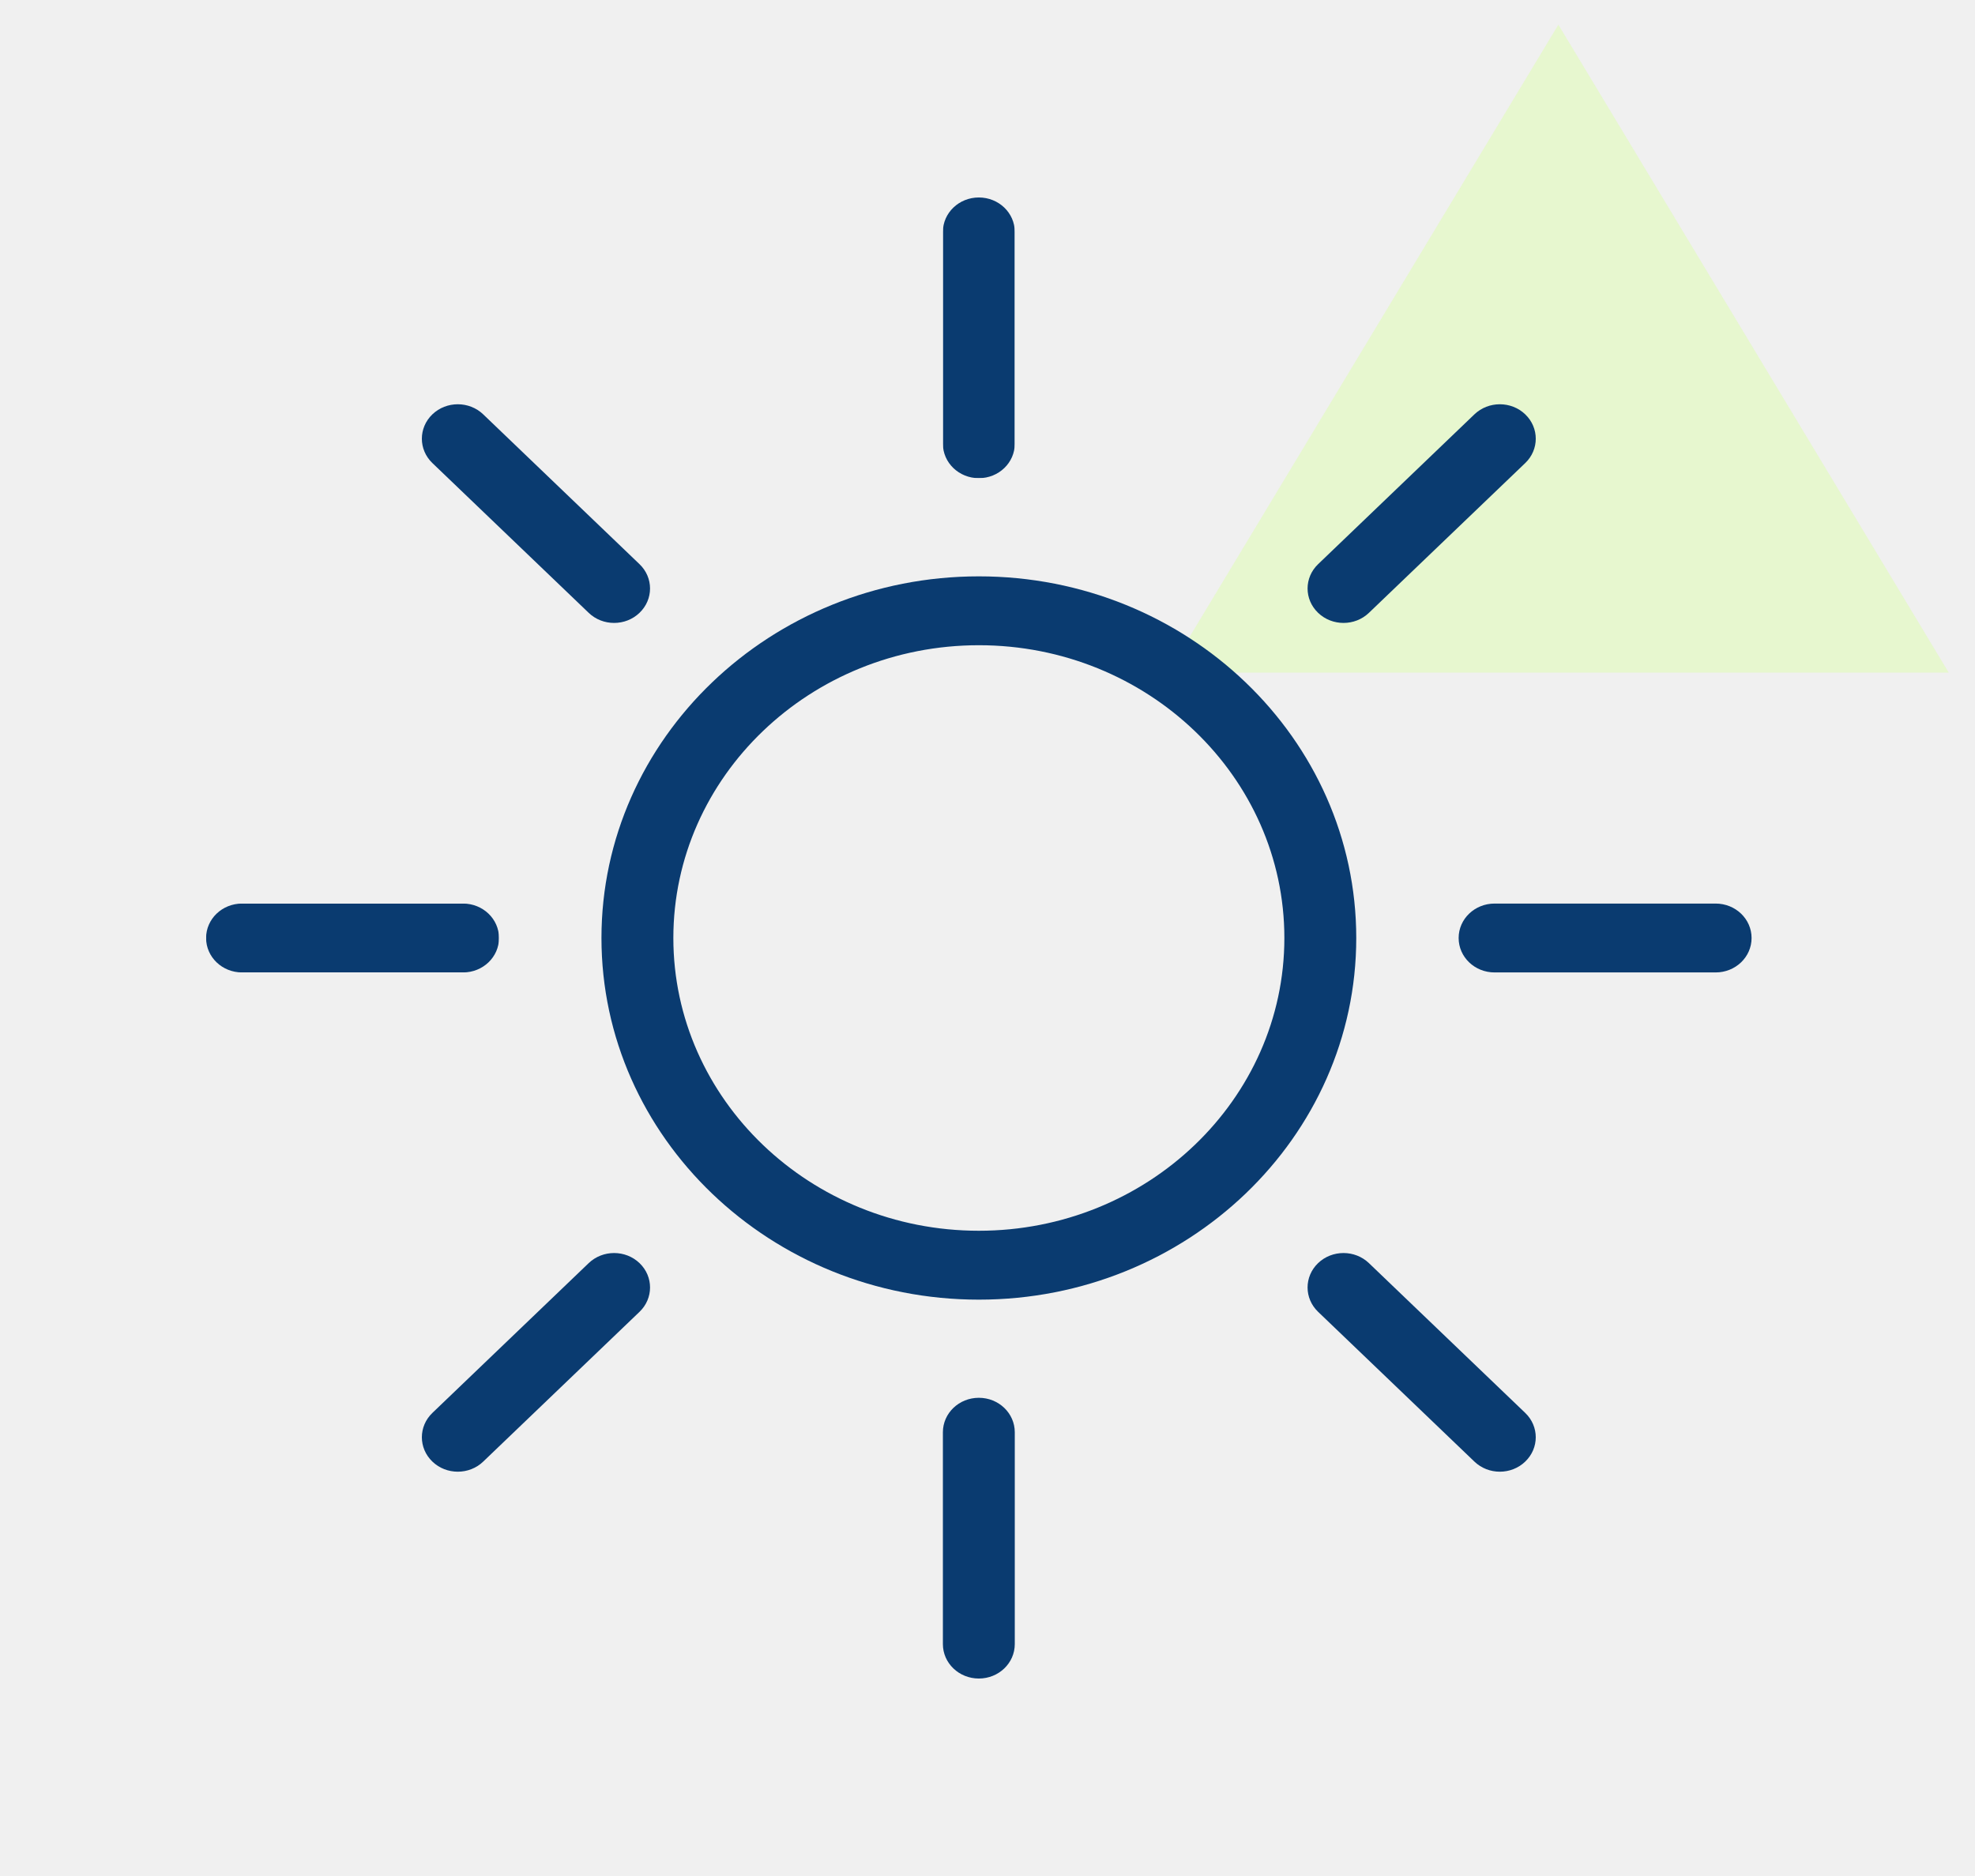
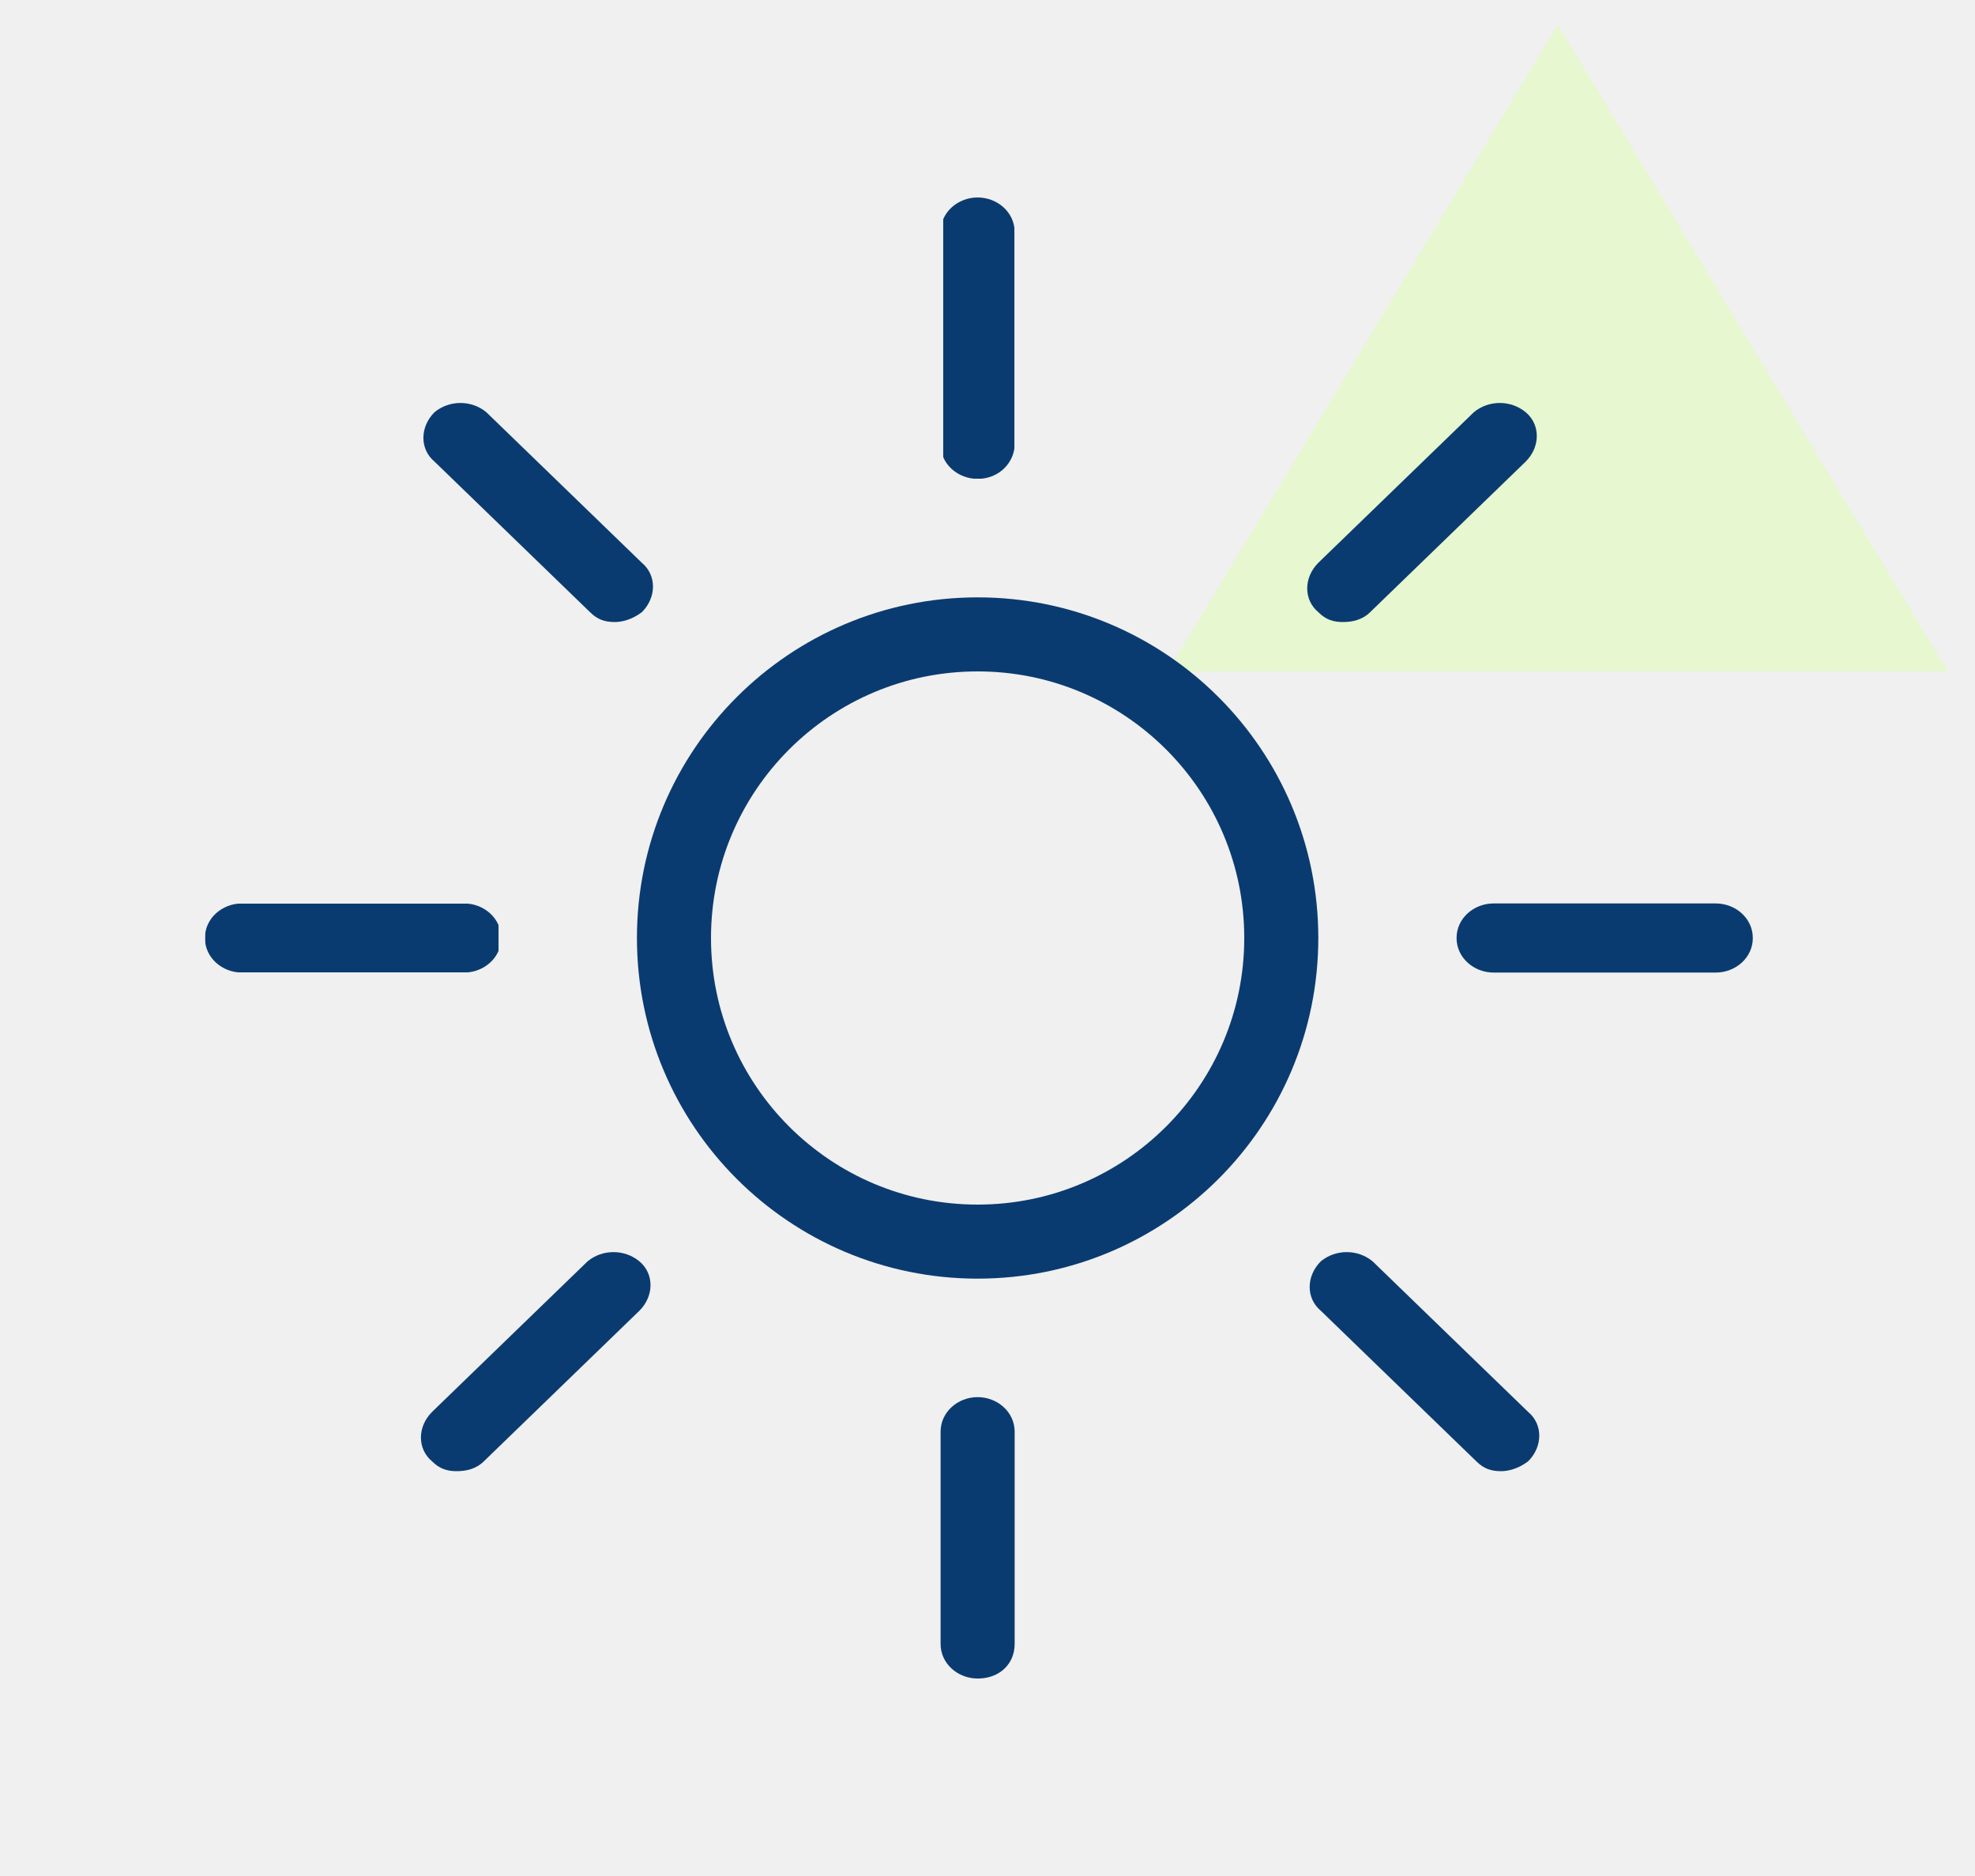
- <svg xmlns="http://www.w3.org/2000/svg" width="80" height="76" viewBox="0 0 80 76" fill="none">
-   <g clip-path="url(#clip0_662_5584)">
-     <path d="M63.124 1L78.937 27.25H47.312L63.124 1Z" fill="#DFFEAE" fill-opacity="0.5" />
-     <path fill-rule="evenodd" clip-rule="evenodd" d="M39.65 26.139C32.827 26.139 27.275 31.461 27.275 38C27.275 44.539 32.827 49.86 39.65 49.86C46.473 49.86 52.025 44.539 52.025 38C52.025 31.461 46.473 26.139 39.65 26.139ZM39.65 52.651C31.22 52.651 24.363 46.079 24.363 38C24.363 29.92 31.22 23.349 39.65 23.349C48.08 23.349 54.937 29.92 54.937 38C54.937 46.079 48.08 52.651 39.65 52.651Z" fill="#0A3B70" />
-     <path fill-rule="evenodd" clip-rule="evenodd" d="M69.494 39.395H60.54C59.735 39.395 59.084 38.772 59.084 38C59.084 37.228 59.735 36.605 60.54 36.605H69.494C70.299 36.605 70.95 37.228 70.95 38C70.95 38.772 70.299 39.395 69.494 39.395Z" fill="#0A3B70" />
-     <path fill-rule="evenodd" clip-rule="evenodd" d="M54.422 25.236C54.049 25.236 53.676 25.1 53.392 24.827C52.823 24.283 52.823 23.399 53.392 22.855L59.723 16.786C60.292 16.241 61.213 16.241 61.782 16.786C62.35 17.331 62.35 18.214 61.782 18.759L55.45 24.827C55.166 25.1 54.793 25.236 54.422 25.236Z" fill="#0A3B70" />
-     <mask id="mask0_662_5584" style="mask-type:alpha" maskUnits="userSpaceOnUse" x="38" y="8" width="4" height="12">
-       <path d="M38.193 8H41.105V19.372H38.193V8Z" fill="white" />
-     </mask>
-     <g mask="url(#mask0_662_5584)">
-       <path fill-rule="evenodd" clip-rule="evenodd" d="M39.649 19.372C38.844 19.372 38.193 18.747 38.193 17.976V9.395C38.193 8.624 38.844 8 39.649 8C40.455 8 41.105 8.624 41.105 9.395V17.976C41.105 18.747 40.455 19.372 39.649 19.372Z" fill="#0A3B70" />
+ <svg xmlns="http://www.w3.org/2000/svg" version="1.1" id="Layer_1" x="0px" y="0px" viewBox="0 0 80 76" style="enable-background:new 0 0 80 76;" xml:space="preserve">
+   <style type="text/css">
+ 	.st0{fill:#DFFEAE;fill-opacity:0.5;}
+ 	.st1{fill-rule:evenodd;clip-rule:evenodd;fill:#0A3B70;}
+ 	.st2{fill:#FFFFFF;filter:url(#Adobe_OpacityMaskFilter);}
+ 	.st3{mask:url(#mask0_662_5584_00000039844307667495892840000016664418145647476881_);}
+ 	.st4{fill:#FFFFFF;filter:url(#Adobe_OpacityMaskFilter_00000179637714662418732260000010541407222211002282_);}
+ 	.st5{mask:url(#mask1_662_5584_00000101101579300990919390000007497672482547560379_);}
+ 	.st6{fill-rule:evenodd;clip-rule:evenodd;fill:none;stroke:#0A3B70;stroke-width:3;stroke-miterlimit:10;}
+ </style>
+   <g>
+     <g>
+       <path class="st0" d="M63.1,1l15.8,26.2H47.3L63.1,1z" />
+       <path class="st1" d="M69.5,39.4h-9c-0.8,0-1.5-0.6-1.5-1.4s0.7-1.4,1.5-1.4h9c0.8,0,1.5,0.6,1.5,1.4S70.3,39.4,69.5,39.4z" />
+       <path class="st1" d="M54.4,25.2c-0.4,0-0.7-0.1-1-0.4c-0.6-0.5-0.6-1.4,0-2l6.3-6.1c0.6-0.5,1.5-0.5,2.1,0c0.6,0.5,0.6,1.4,0,2    l-6.3,6.1C55.2,25.1,54.8,25.2,54.4,25.2z" />
+       <defs>
+         <filter id="Adobe_OpacityMaskFilter" filterUnits="userSpaceOnUse" x="38.2" y="8" width="2.9" height="11.4">
+           <feColorMatrix type="matrix" values="1 0 0 0 0  0 1 0 0 0  0 0 1 0 0  0 0 0 1 0" />
+         </filter>
+       </defs>
+       <mask maskUnits="userSpaceOnUse" x="38.2" y="8" width="2.9" height="11.4" id="mask0_662_5584_00000039844307667495892840000016664418145647476881_">
+         <path class="st2" d="M38.2,8h2.9v11.4h-2.9V8z" />
+       </mask>
+       <g class="st3">
+         <path class="st1" d="M39.6,19.4c-0.8,0-1.5-0.6-1.5-1.4V9.4c0-0.8,0.7-1.4,1.5-1.4c0.8,0,1.5,0.6,1.5,1.4V18     C41.1,18.7,40.5,19.4,39.6,19.4z" />
+       </g>
+       <path class="st1" d="M24.9,25.2c-0.4,0-0.7-0.1-1-0.4l-6.3-6.1c-0.6-0.5-0.6-1.4,0-2c0.6-0.5,1.5-0.5,2.1,0l6.3,6.1    c0.6,0.5,0.6,1.4,0,2C25.6,25.1,25.2,25.2,24.9,25.2z" />
+       <defs>
+         <filter id="Adobe_OpacityMaskFilter_00000134236174888148243000000011154347215255191225_" filterUnits="userSpaceOnUse" x="8.3" y="36.6" width="11.9" height="2.8">
+           <feColorMatrix type="matrix" values="1 0 0 0 0  0 1 0 0 0  0 0 1 0 0  0 0 0 1 0" />
+         </filter>
+       </defs>
+       <mask maskUnits="userSpaceOnUse" x="8.3" y="36.6" width="11.9" height="2.8" id="mask1_662_5584_00000101101579300990919390000007497672482547560379_">
+         <path style="fill:#FFFFFF;filter:url(#Adobe_OpacityMaskFilter_00000134236174888148243000000011154347215255191225_);" d="     M8.3,36.6h11.9v2.8H8.3V36.6z" />
+       </mask>
+       <g class="st5">
+         <path class="st1" d="M18.8,39.4h-9c-0.8,0-1.5-0.6-1.5-1.4s0.7-1.4,1.5-1.4h9c0.8,0,1.5,0.6,1.5,1.4S19.6,39.4,18.8,39.4z" />
+       </g>
+       <path class="st1" d="M18.5,59.6c-0.4,0-0.7-0.1-1-0.4c-0.6-0.5-0.6-1.4,0-2l6.3-6.1c0.6-0.5,1.5-0.5,2.1,0c0.6,0.5,0.6,1.4,0,2    l-6.3,6.1C19.3,59.5,18.9,59.6,18.5,59.6z" />
+       <path class="st1" d="M39.6,68c-0.8,0-1.5-0.6-1.5-1.4V58c0-0.8,0.7-1.4,1.5-1.4c0.8,0,1.5,0.6,1.5,1.4v8.6    C41.1,67.4,40.5,68,39.6,68z" />
+       <path class="st1" d="M60.8,59.6c-0.4,0-0.7-0.1-1-0.4l-6.3-6.1c-0.6-0.5-0.6-1.4,0-2c0.6-0.5,1.5-0.5,2.1,0l6.3,6.1    c0.6,0.5,0.6,1.4,0,2C61.5,59.5,61.1,59.6,60.8,59.6z" />
    </g>
-     <path fill-rule="evenodd" clip-rule="evenodd" d="M24.875 25.236C24.502 25.236 24.13 25.1 23.846 24.827L17.514 18.759C16.946 18.214 16.946 17.331 17.514 16.786C18.083 16.241 19.004 16.241 19.573 16.786L25.904 22.855C26.473 23.399 26.473 24.283 25.904 24.827C25.62 25.1 25.247 25.236 24.875 25.236Z" fill="#0A3B70" />
-     <mask id="mask1_662_5584" style="mask-type:alpha" maskUnits="userSpaceOnUse" x="8" y="36" width="13" height="4">
-       <path d="M8.348 36.605H20.212V39.395H8.348V36.605Z" fill="white" />
-     </mask>
-     <g mask="url(#mask1_662_5584)">
-       <path fill-rule="evenodd" clip-rule="evenodd" d="M18.757 39.395H9.804C8.999 39.395 8.348 38.772 8.348 38C8.348 37.228 8.999 36.605 9.804 36.605H18.757C19.561 36.605 20.213 37.228 20.213 38C20.213 38.772 19.561 39.395 18.757 39.395Z" fill="#0A3B70" />
-     </g>
-     <path fill-rule="evenodd" clip-rule="evenodd" d="M18.544 59.621C18.172 59.621 17.798 59.485 17.515 59.212C16.946 58.667 16.946 57.784 17.515 57.239L23.846 51.171C24.415 50.626 25.336 50.626 25.905 51.171C26.473 51.716 26.473 52.599 25.905 53.144L19.573 59.212C19.289 59.485 18.916 59.621 18.544 59.621Z" fill="#0A3B70" />
-     <path fill-rule="evenodd" clip-rule="evenodd" d="M39.649 68C38.844 68 38.193 67.376 38.193 66.605V58.023C38.193 57.252 38.844 56.627 39.649 56.627C40.455 56.627 41.105 57.252 41.105 58.023V66.605C41.105 67.376 40.455 68 39.649 68Z" fill="#0A3B70" />
-     <path fill-rule="evenodd" clip-rule="evenodd" d="M60.752 59.621C60.38 59.621 60.007 59.485 59.723 59.212L53.391 53.144C52.823 52.599 52.823 51.716 53.391 51.171C53.96 50.626 54.881 50.626 55.45 51.171L61.781 57.239C62.35 57.784 62.35 58.667 61.781 59.212C61.497 59.485 61.125 59.621 60.752 59.621Z" fill="#0A3B70" />
  </g>
-   <defs>
-     <clipPath id="clip0_662_5584">
-       <rect width="79.297" height="76" fill="white" />
-     </clipPath>
-   </defs>
+   <circle class="st6" cx="39.6" cy="38" r="12.3" />
</svg>
